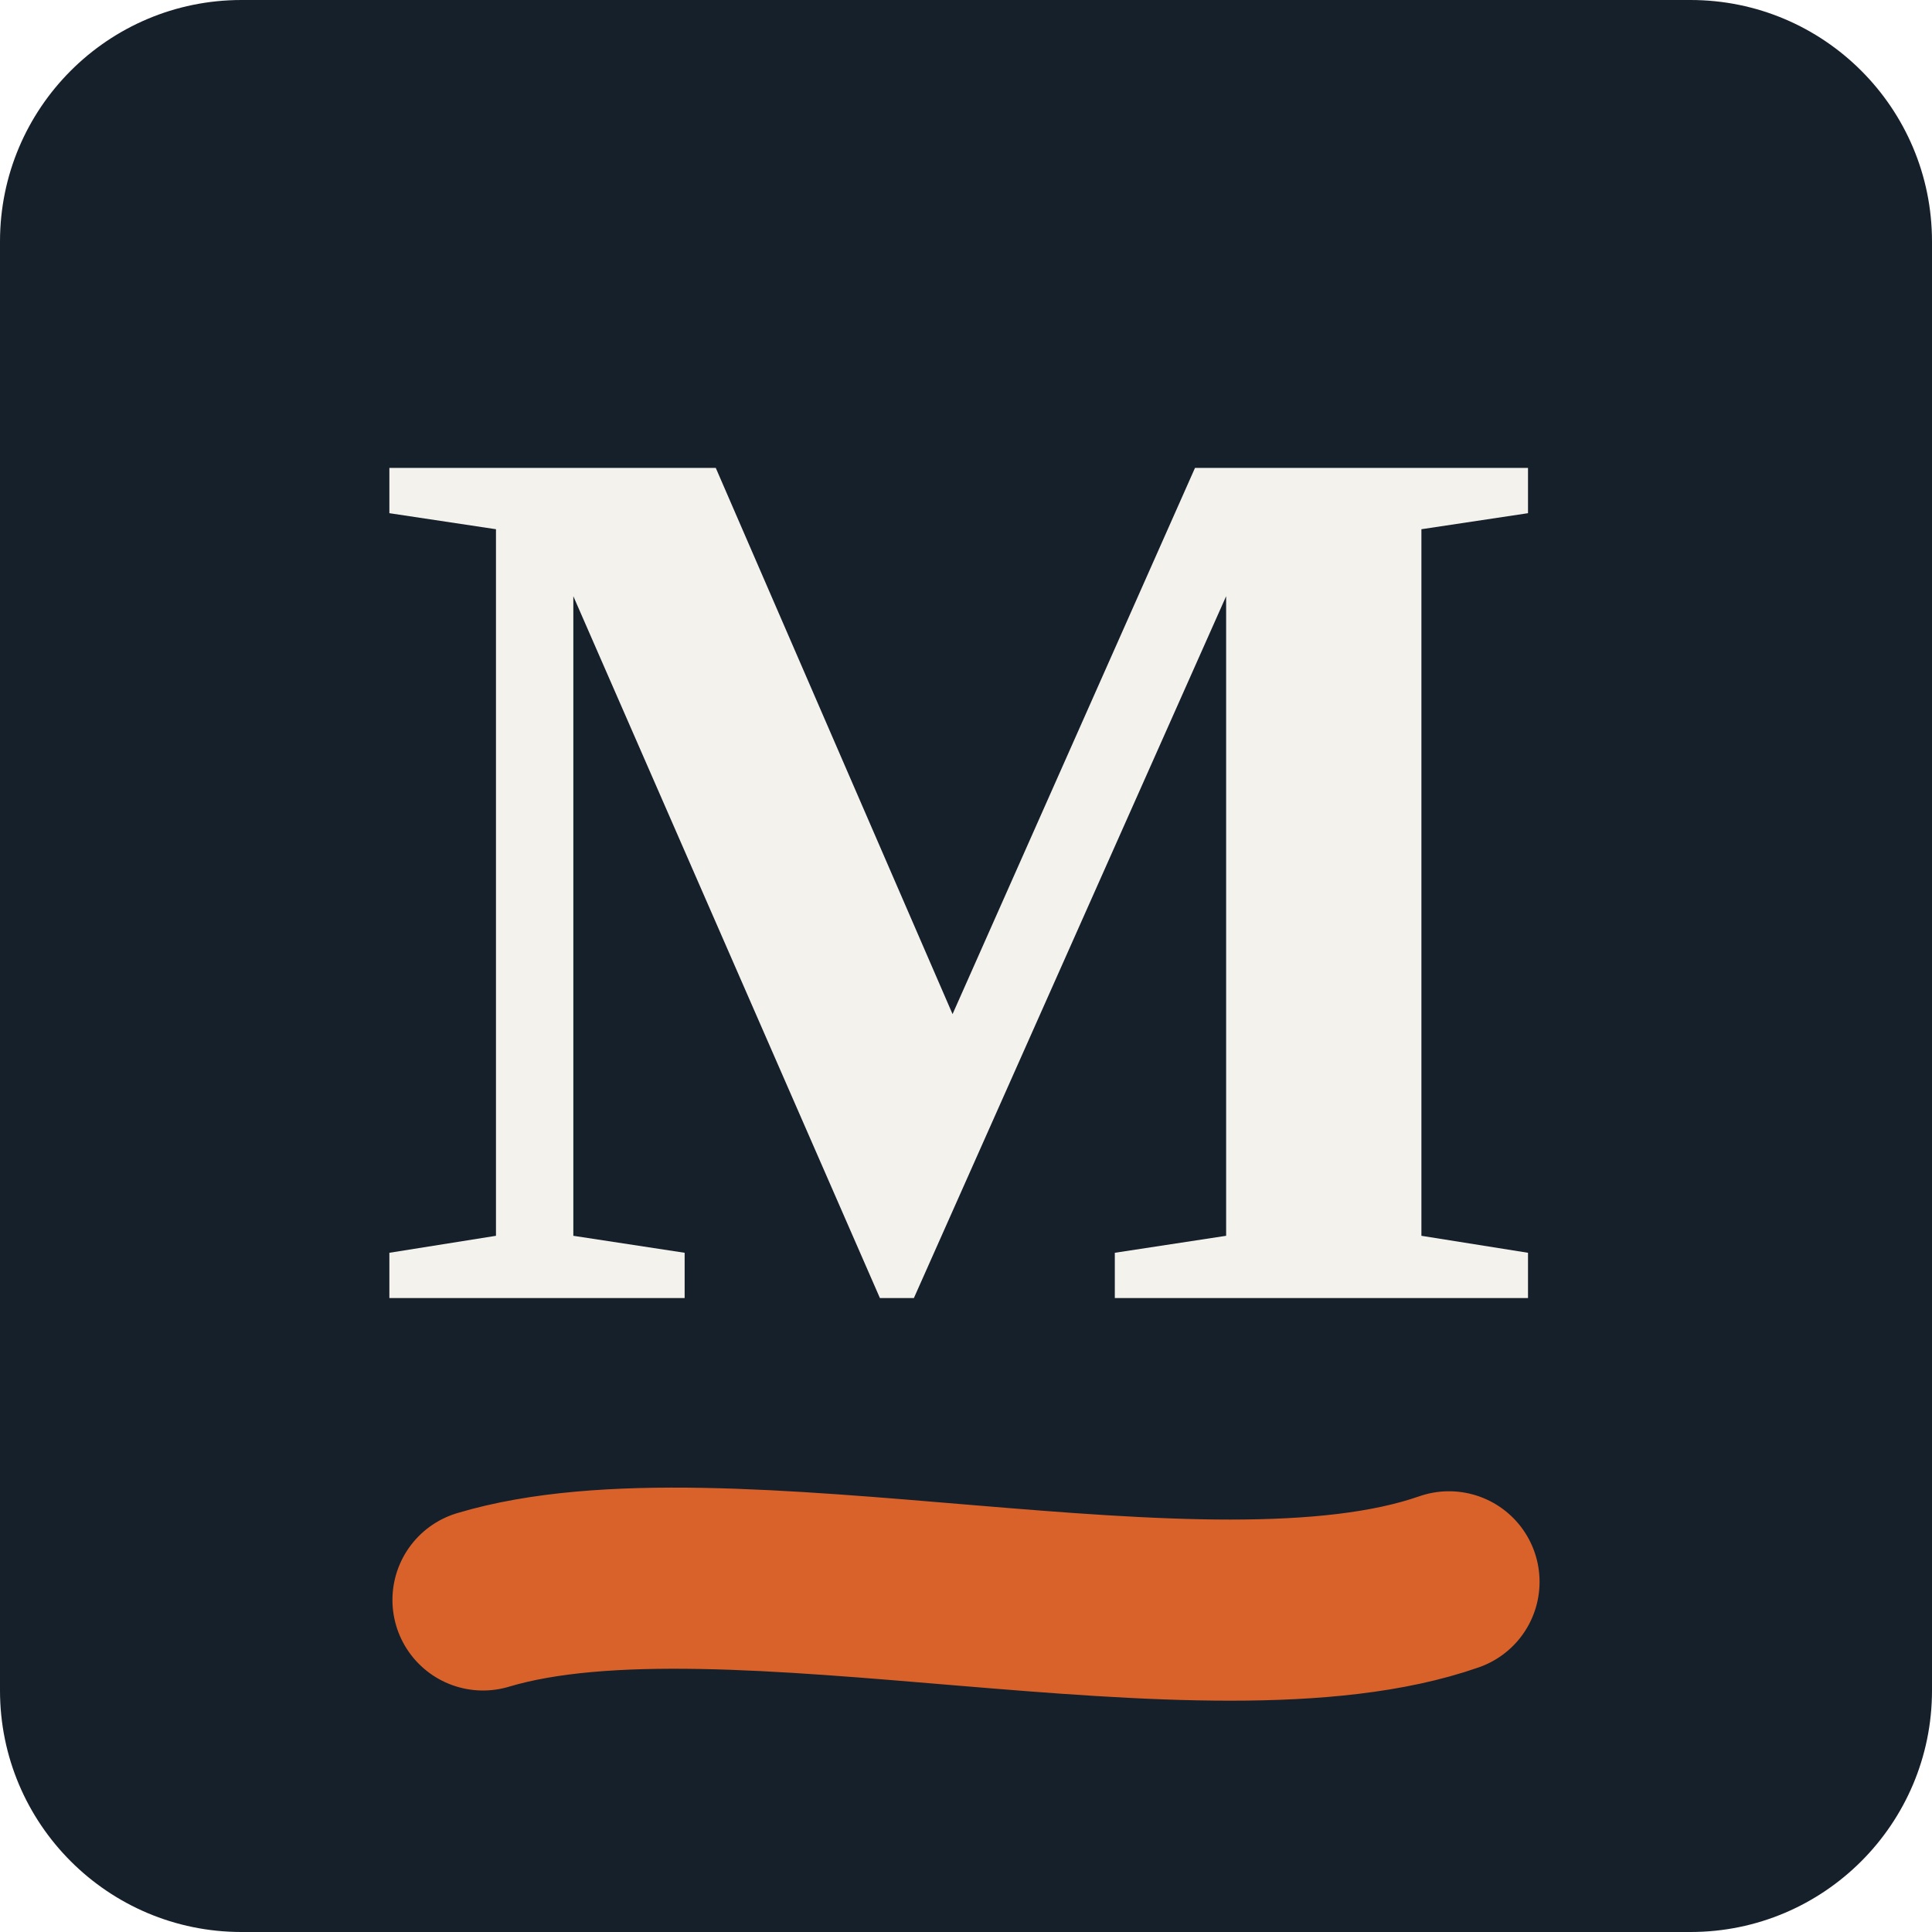
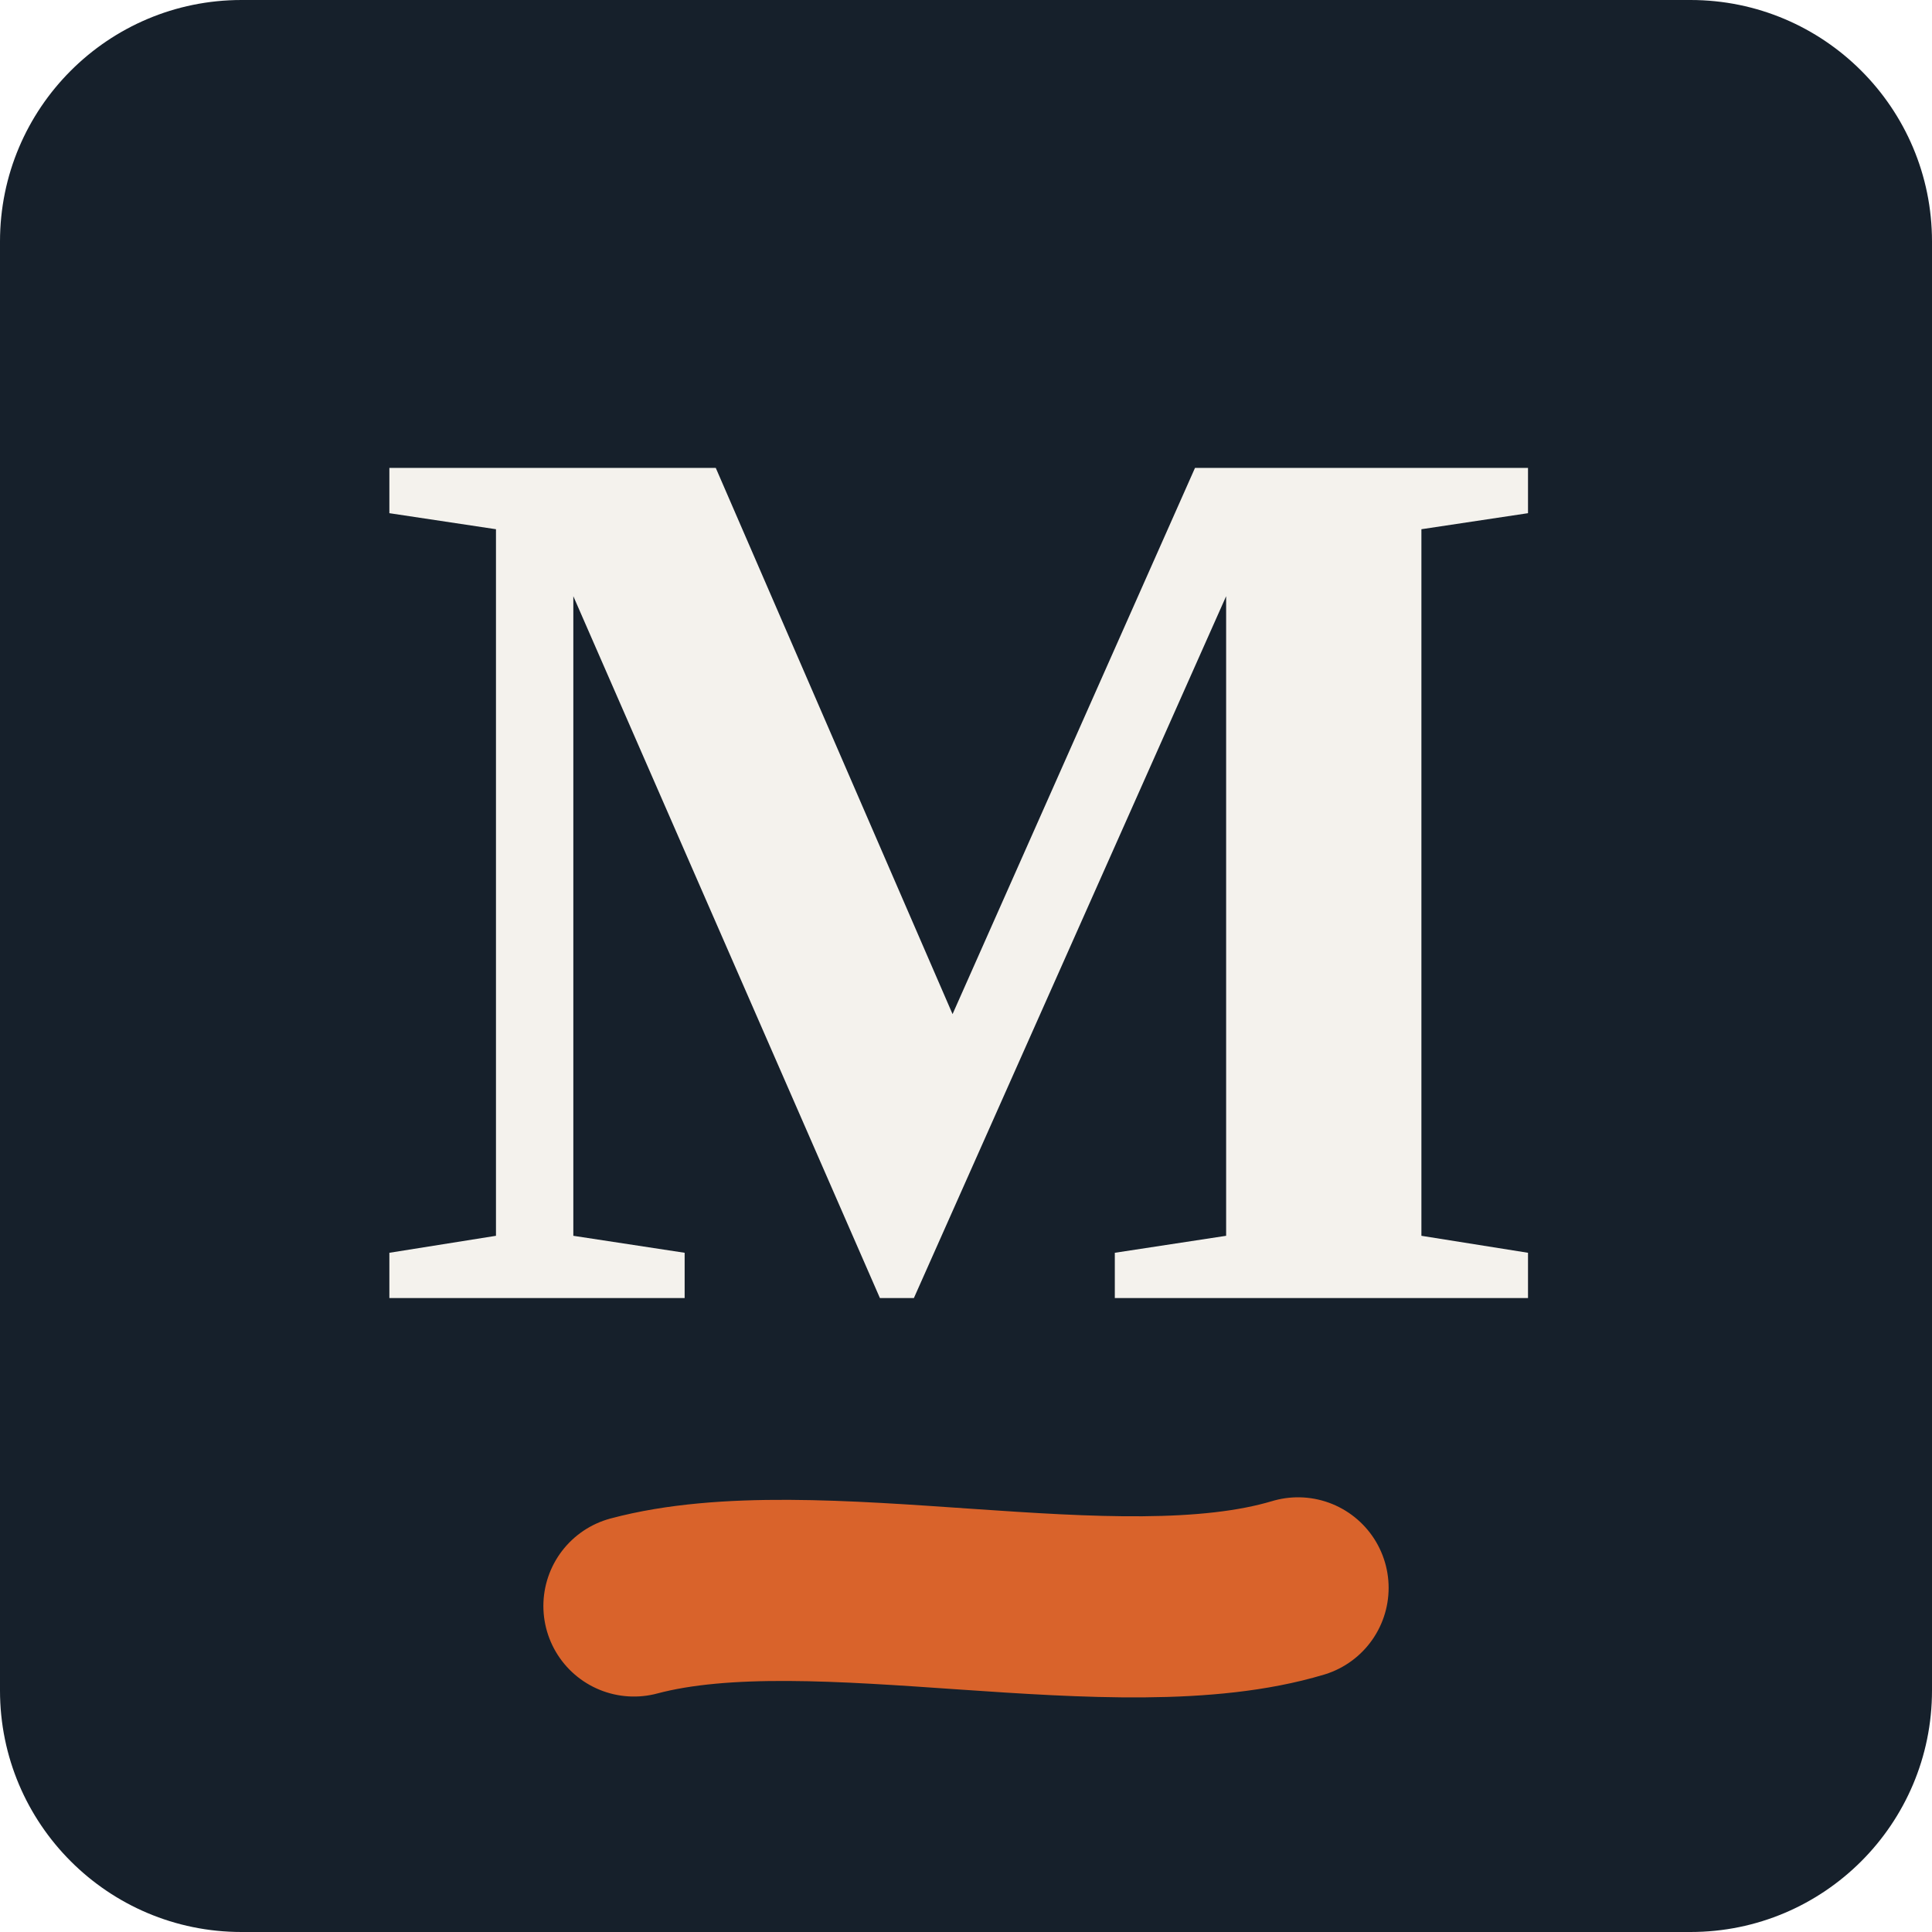
<svg xmlns="http://www.w3.org/2000/svg" viewBox="0 0 32 32">
  <rect width="32" height="32" rx="4" fill="#16202B" />
  <text x="16" y="21.5" font-family="Georgia, 'Times New Roman', serif" font-size="21" font-weight="700" fill="#F4F2ED" text-anchor="middle">M</text>
-   <path d="M8 26.5 C 12 25.3, 20 27.6, 24 26.2" fill="none" stroke="#D9622B" stroke-width="3" stroke-linecap="round" />
+   <path d="M10.5 26.6 C 13.5 25.8, 18.5 27.2, 21.5 26.3" fill="none" stroke="#D9632B" stroke-width="3" stroke-linecap="round" />
</svg>
